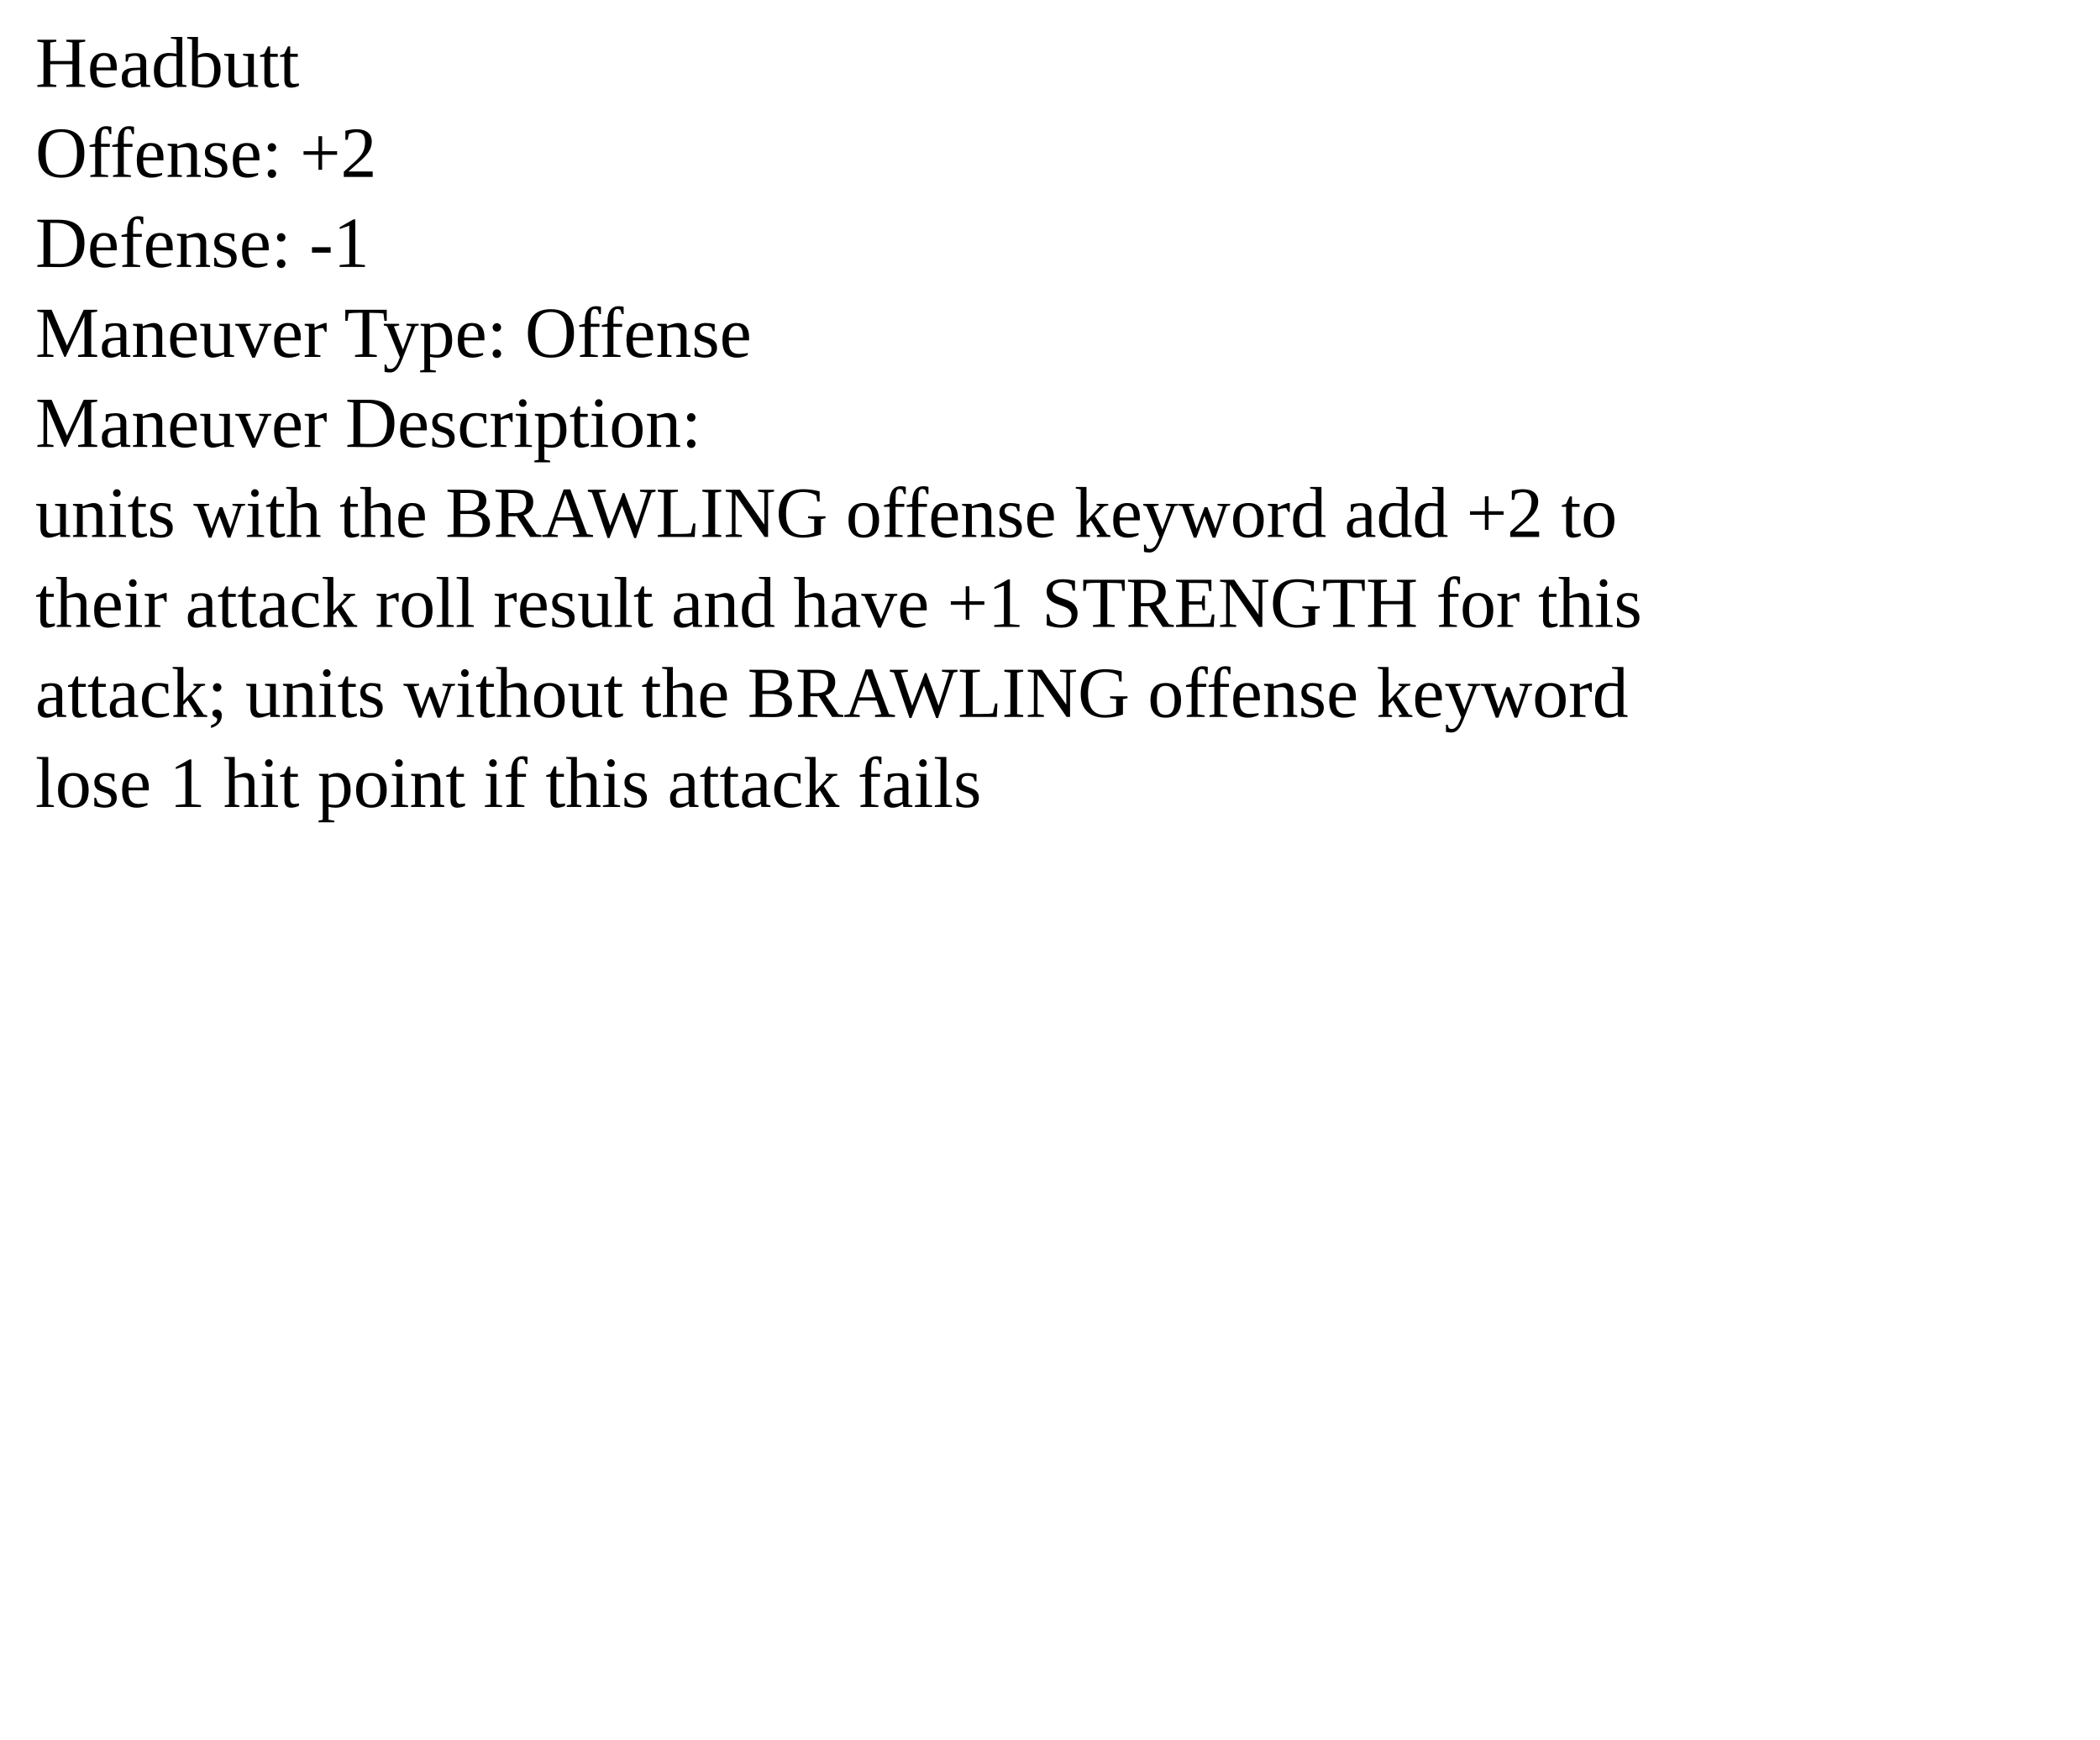
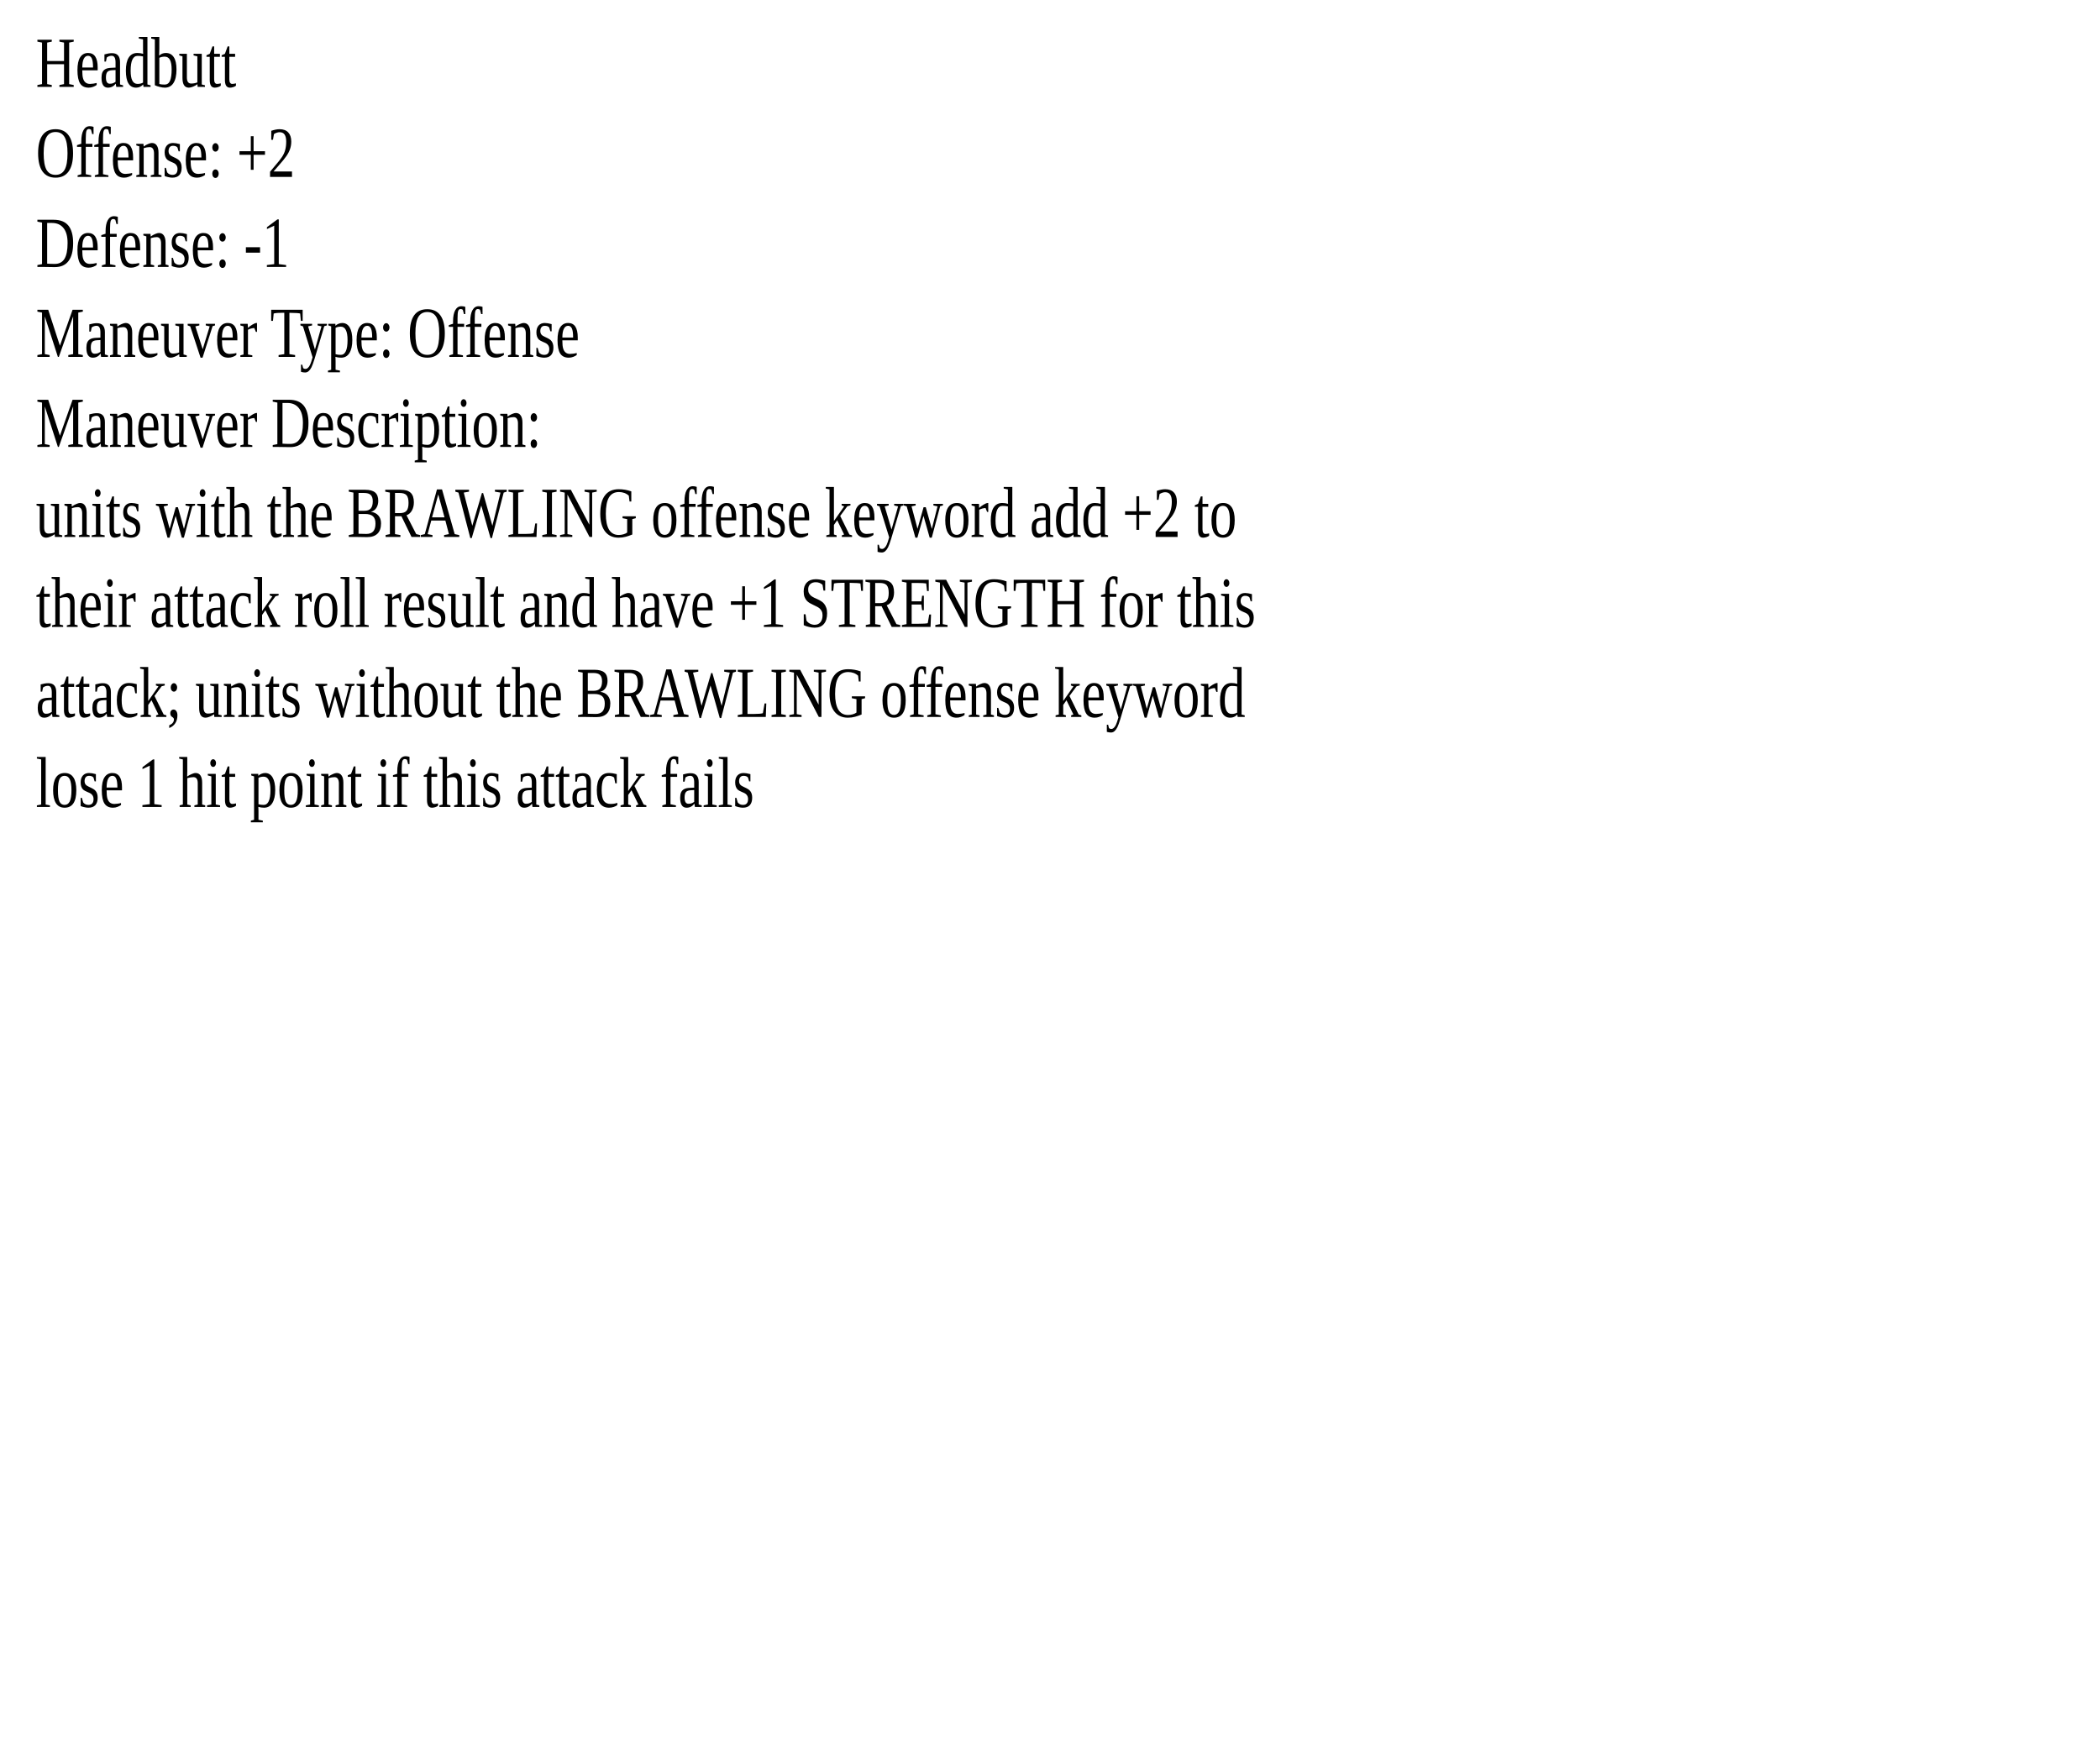
<svg xmlns="http://www.w3.org/2000/svg" width="92.574mm" height="76.707mm" viewBox="0 0 92.574 76.707" version="1.1" id="svg5">
  <defs id="defs2">
    <rect x="16.093" y="10.729" width="353.557" height="407.322" id="rect63" />
  </defs>
  <g id="layer1" transform="translate(-4.298446,-3.322979)">
-     <text xml:space="preserve" transform="matrix(0.2645833,0,0,0.2645833,1.596774,1.419355)" id="text61" style="white-space:pre;shape-inside:url(#rect63);display:inline;fill:#000000">
-       <tspan x="16.094" y="21.676" id="tspan1576">Headbutt
+     <text xml:space="preserve" transform="matrix(0.2008801,0,0,0.2645833,2.645141,1.419355)" id="text61" style="white-space:pre;shape-inside:url(#rect63);display:inline;fill:#000000">
+       <tspan x="16.094" y="21.676" id="tspan2422">Headbutt
</tspan>
-       <tspan x="16.094" y="36.676" id="tspan1578">Offense: +2
+       <tspan x="16.094" y="36.676" id="tspan2424">Offense: +2
</tspan>
-       <tspan x="16.094" y="51.676" id="tspan1580">Defense: -1
+       <tspan x="16.094" y="51.676" id="tspan2426">Defense: -1
</tspan>
-       <tspan x="16.094" y="66.676" id="tspan1582">Maneuver Type: Offense
+       <tspan x="16.094" y="66.676" id="tspan2428">Maneuver Type: Offense
</tspan>
-       <tspan x="16.094" y="81.676" id="tspan1584">Maneuver Description:
+       <tspan x="16.094" y="81.676" id="tspan2430">Maneuver Description:
</tspan>
-       <tspan x="16.094" y="96.676" id="tspan1586">units with the BRAWLING offense keyword add +2 to
+       <tspan x="16.094" y="96.676" id="tspan2432">units with the BRAWLING offense keyword add +2 to
</tspan>
-       <tspan x="16.094" y="111.676" id="tspan1588">their attack roll result and have +1 STRENGTH for this
+       <tspan x="16.094" y="111.676" id="tspan2434">their attack roll result and have +1 STRENGTH for this
</tspan>
-       <tspan x="16.094" y="126.676" id="tspan1590">attack; units without the BRAWLING offense keyword
+       <tspan x="16.094" y="126.676" id="tspan2436">attack; units without the BRAWLING offense keyword
</tspan>
-       <tspan x="16.094" y="141.676" id="tspan1592">lose 1 hit point if this attack fails
+       <tspan x="16.094" y="141.676" id="tspan2438">lose 1 hit point if this attack fails
</tspan>
-       <tspan x="16.094" y="156.676" id="tspan1594">
+       <tspan x="16.094" y="156.676" id="tspan2440">
</tspan>
-       <tspan x="16.094" y="171.676" id="tspan1596">
+       <tspan x="16.094" y="171.676" id="tspan2442">
</tspan>
-       <tspan x="16.094" y="186.676" id="tspan1598">
+       <tspan x="16.094" y="186.676" id="tspan2444">
</tspan>
-       <tspan x="16.094" y="201.676" id="tspan1600">
+       <tspan x="16.094" y="201.676" id="tspan2446">
</tspan>
-       <tspan x="16.094" y="216.676" id="tspan1602">
+       <tspan x="16.094" y="216.676" id="tspan2448">
</tspan>
-       <tspan x="16.094" y="231.676" id="tspan1604">
+       <tspan x="16.094" y="231.676" id="tspan2450">
</tspan>
-       <tspan x="16.094" y="246.676" id="tspan1606">
+       <tspan x="16.094" y="246.676" id="tspan2452">
</tspan>
-       <tspan x="16.094" y="261.676" id="tspan1608">
+       <tspan x="16.094" y="261.676" id="tspan2454">
</tspan>
    </text>
  </g>
</svg>
